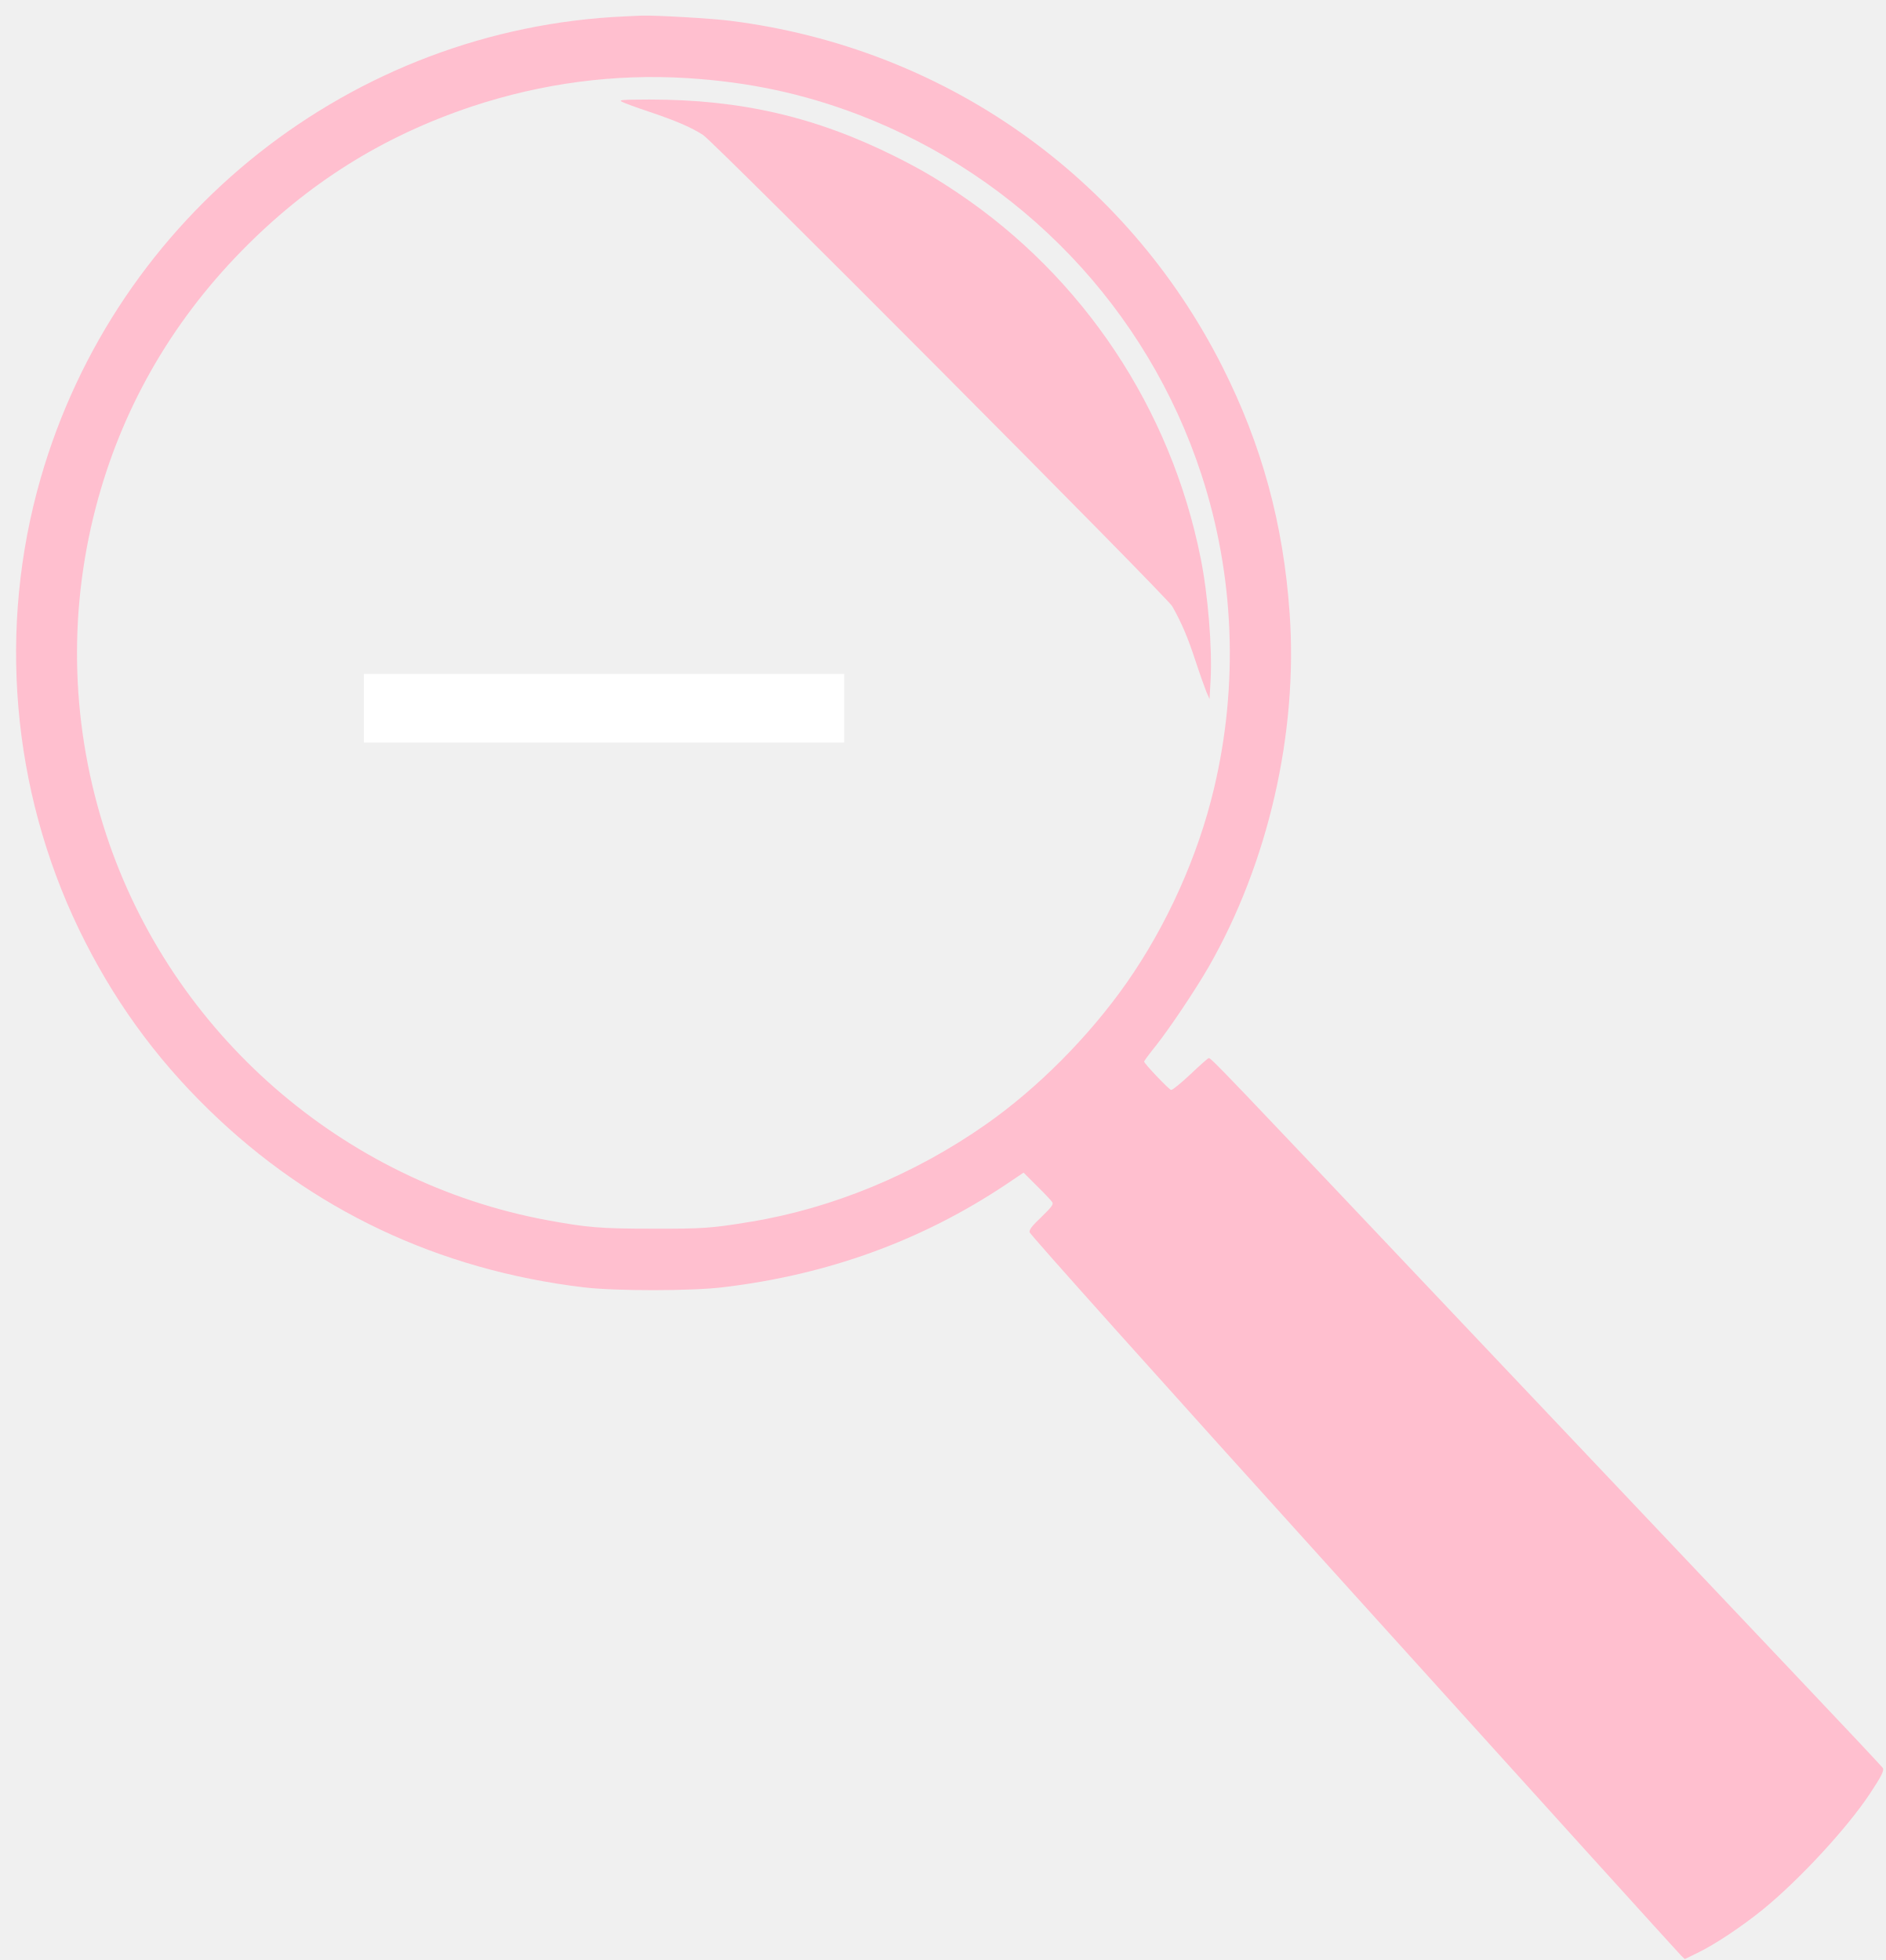
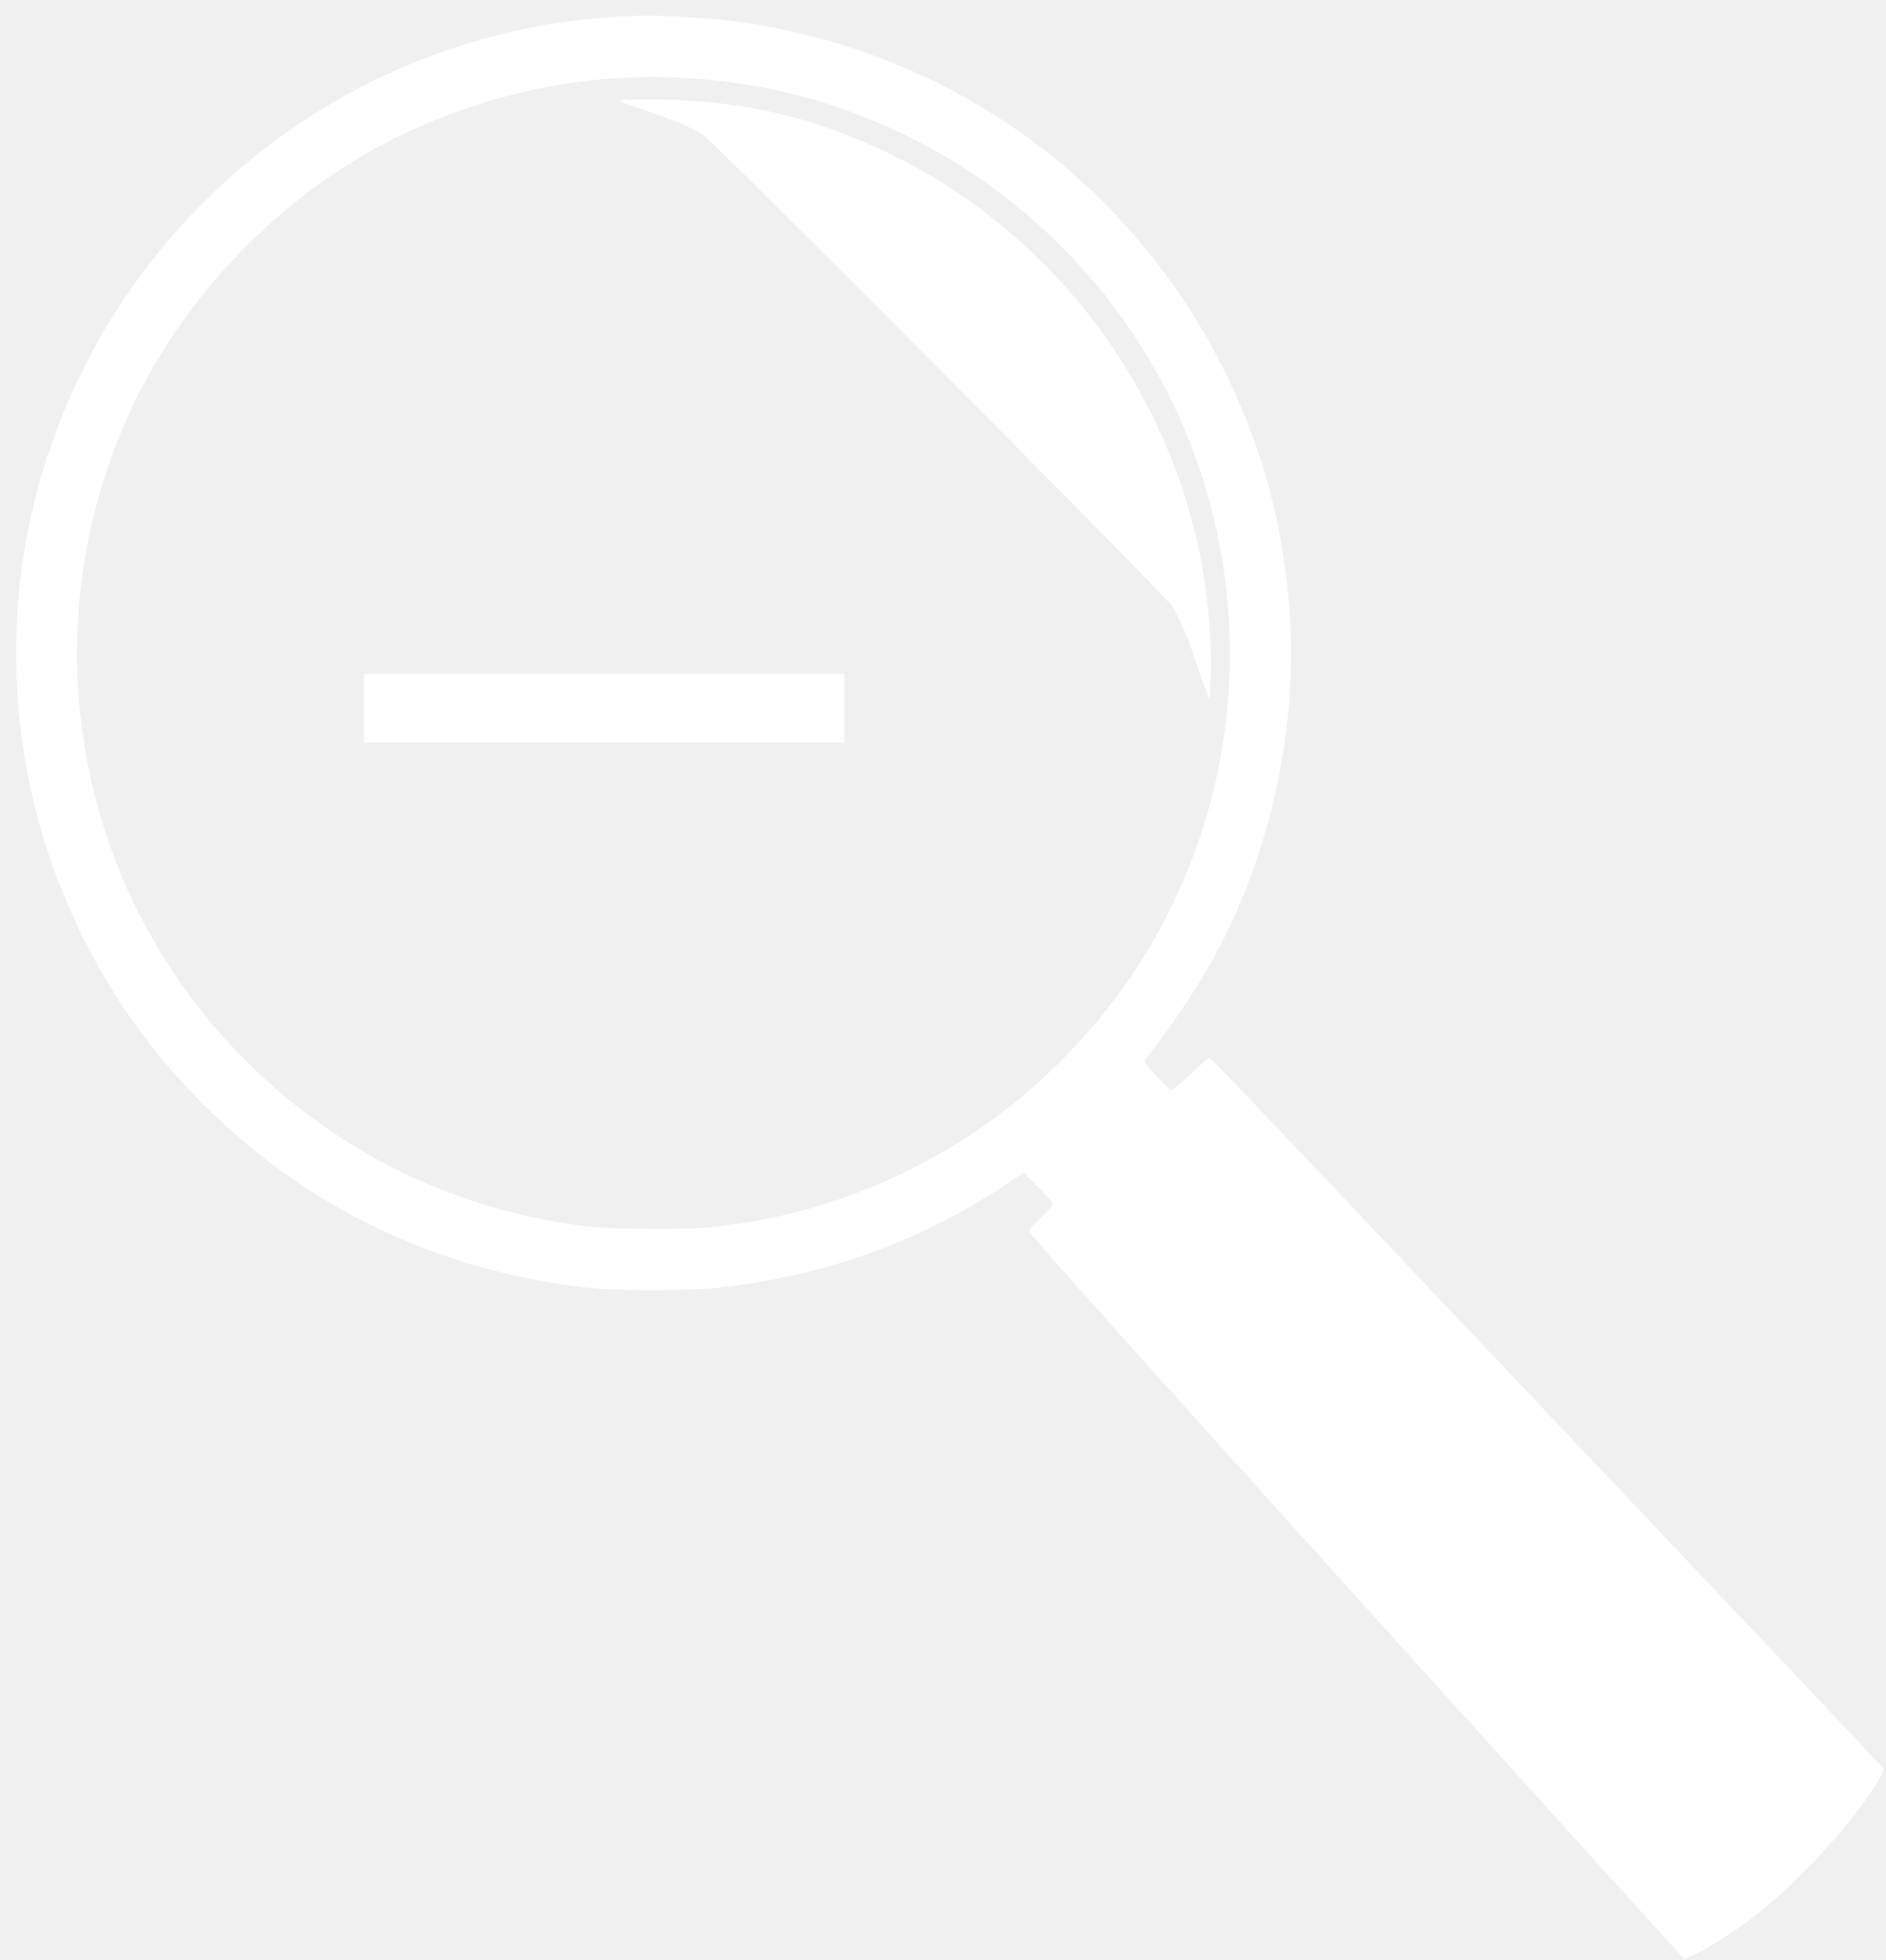
<svg xmlns="http://www.w3.org/2000/svg" version="1.1" id="Layer_1" x="0px" y="0px" viewBox="0 0 1231 1280" style="enable-background:new 0 0 1231 1280;" xml:space="preserve">
  <style type="text/css">
	.st0{fill:none;}
	.st1{font-family:'MyriadPro-Regular';}
	.st2{font-size:700px;}
</style>
-   <g transform="translate(0,1280) scale(0.1,-0.1)" fill="#ffbfcf">
+   <g transform="translate(0,1280) scale(0.1,-0.1)" fill="#fff">
    <path d="M4080,12693c-1781-79-3321-1297-3815-3018C-15,8702,75,7646,515,6732c217-449,493-834,851-1182   c668-651,1496-1043,2444-1157c208-25,707-25,915,1c683,82,1292,304,1839,668l119,80l89-89c49-48,94-96,99-105c7-14-6-32-71-95   c-62-59-80-82-78-100c2-14,811-918,2115-2361C9998,1107,10960,44,10974,31l26-25l82,40c113,54,291,173,428,284   c239,195,554,536,701,760c74,112,91,147,82,164c-4,7-280,301-613,652c-333,352-1293,1366-2134,2254C7967,5829,7908,5890,7892,5890   c-5,0-59-48-120-106c-62-58-118-104-126-102c-15,3-176,173-176,185c0,5,34,51,76,103c92,116,259,366,345,515   c389,679,584,1528,529,2310c-41,584-181,1098-439,1610c-630,1247-1819,2083-3211,2259c-124,16-493,37-580,34   C4165,12697,4116,12695,4080,12693z M4485,12290c403-25,757-101,1115-237c1066-407,1891-1271,2244-2352c215-658,244-1370,82-2051   c-105-443-309-896-572-1271c-246-350-580-686-917-922c-465-326-1001-548-1537-636c-254-42-310-46-640-45c-339,0-423,7-685,55   C2238,5078,1123,6051,695,7345c-230,696-254,1433-70,2140c165,634,485,1198,950,1674c435,445,923,751,1507,946   C3541,12257,4013,12319,4485,12290z" />
    <path d="M4061,12135c15-8,94-37,175-64c176-59,278-103,355-153c76-50,3029-3016,3063-3078c61-108,102-205,151-355   c29-88,62-180,72-205l20-45l7,125c11,209-17,557-65,795c-195,976-765,1833-1584,2384c-151,101-243,155-410,239   c-519,259-1007,372-1605,372C4056,12149,4038,12148,4061,12135z" />
  </g>
  <rect x="239" y="-119.9" class="st0" width="762.1" height="546.2" />
  <text transform="matrix(1 0 0 1 238.9648 377.1281)" class="st1 st2" fill="#fff">_</text>
</svg>
